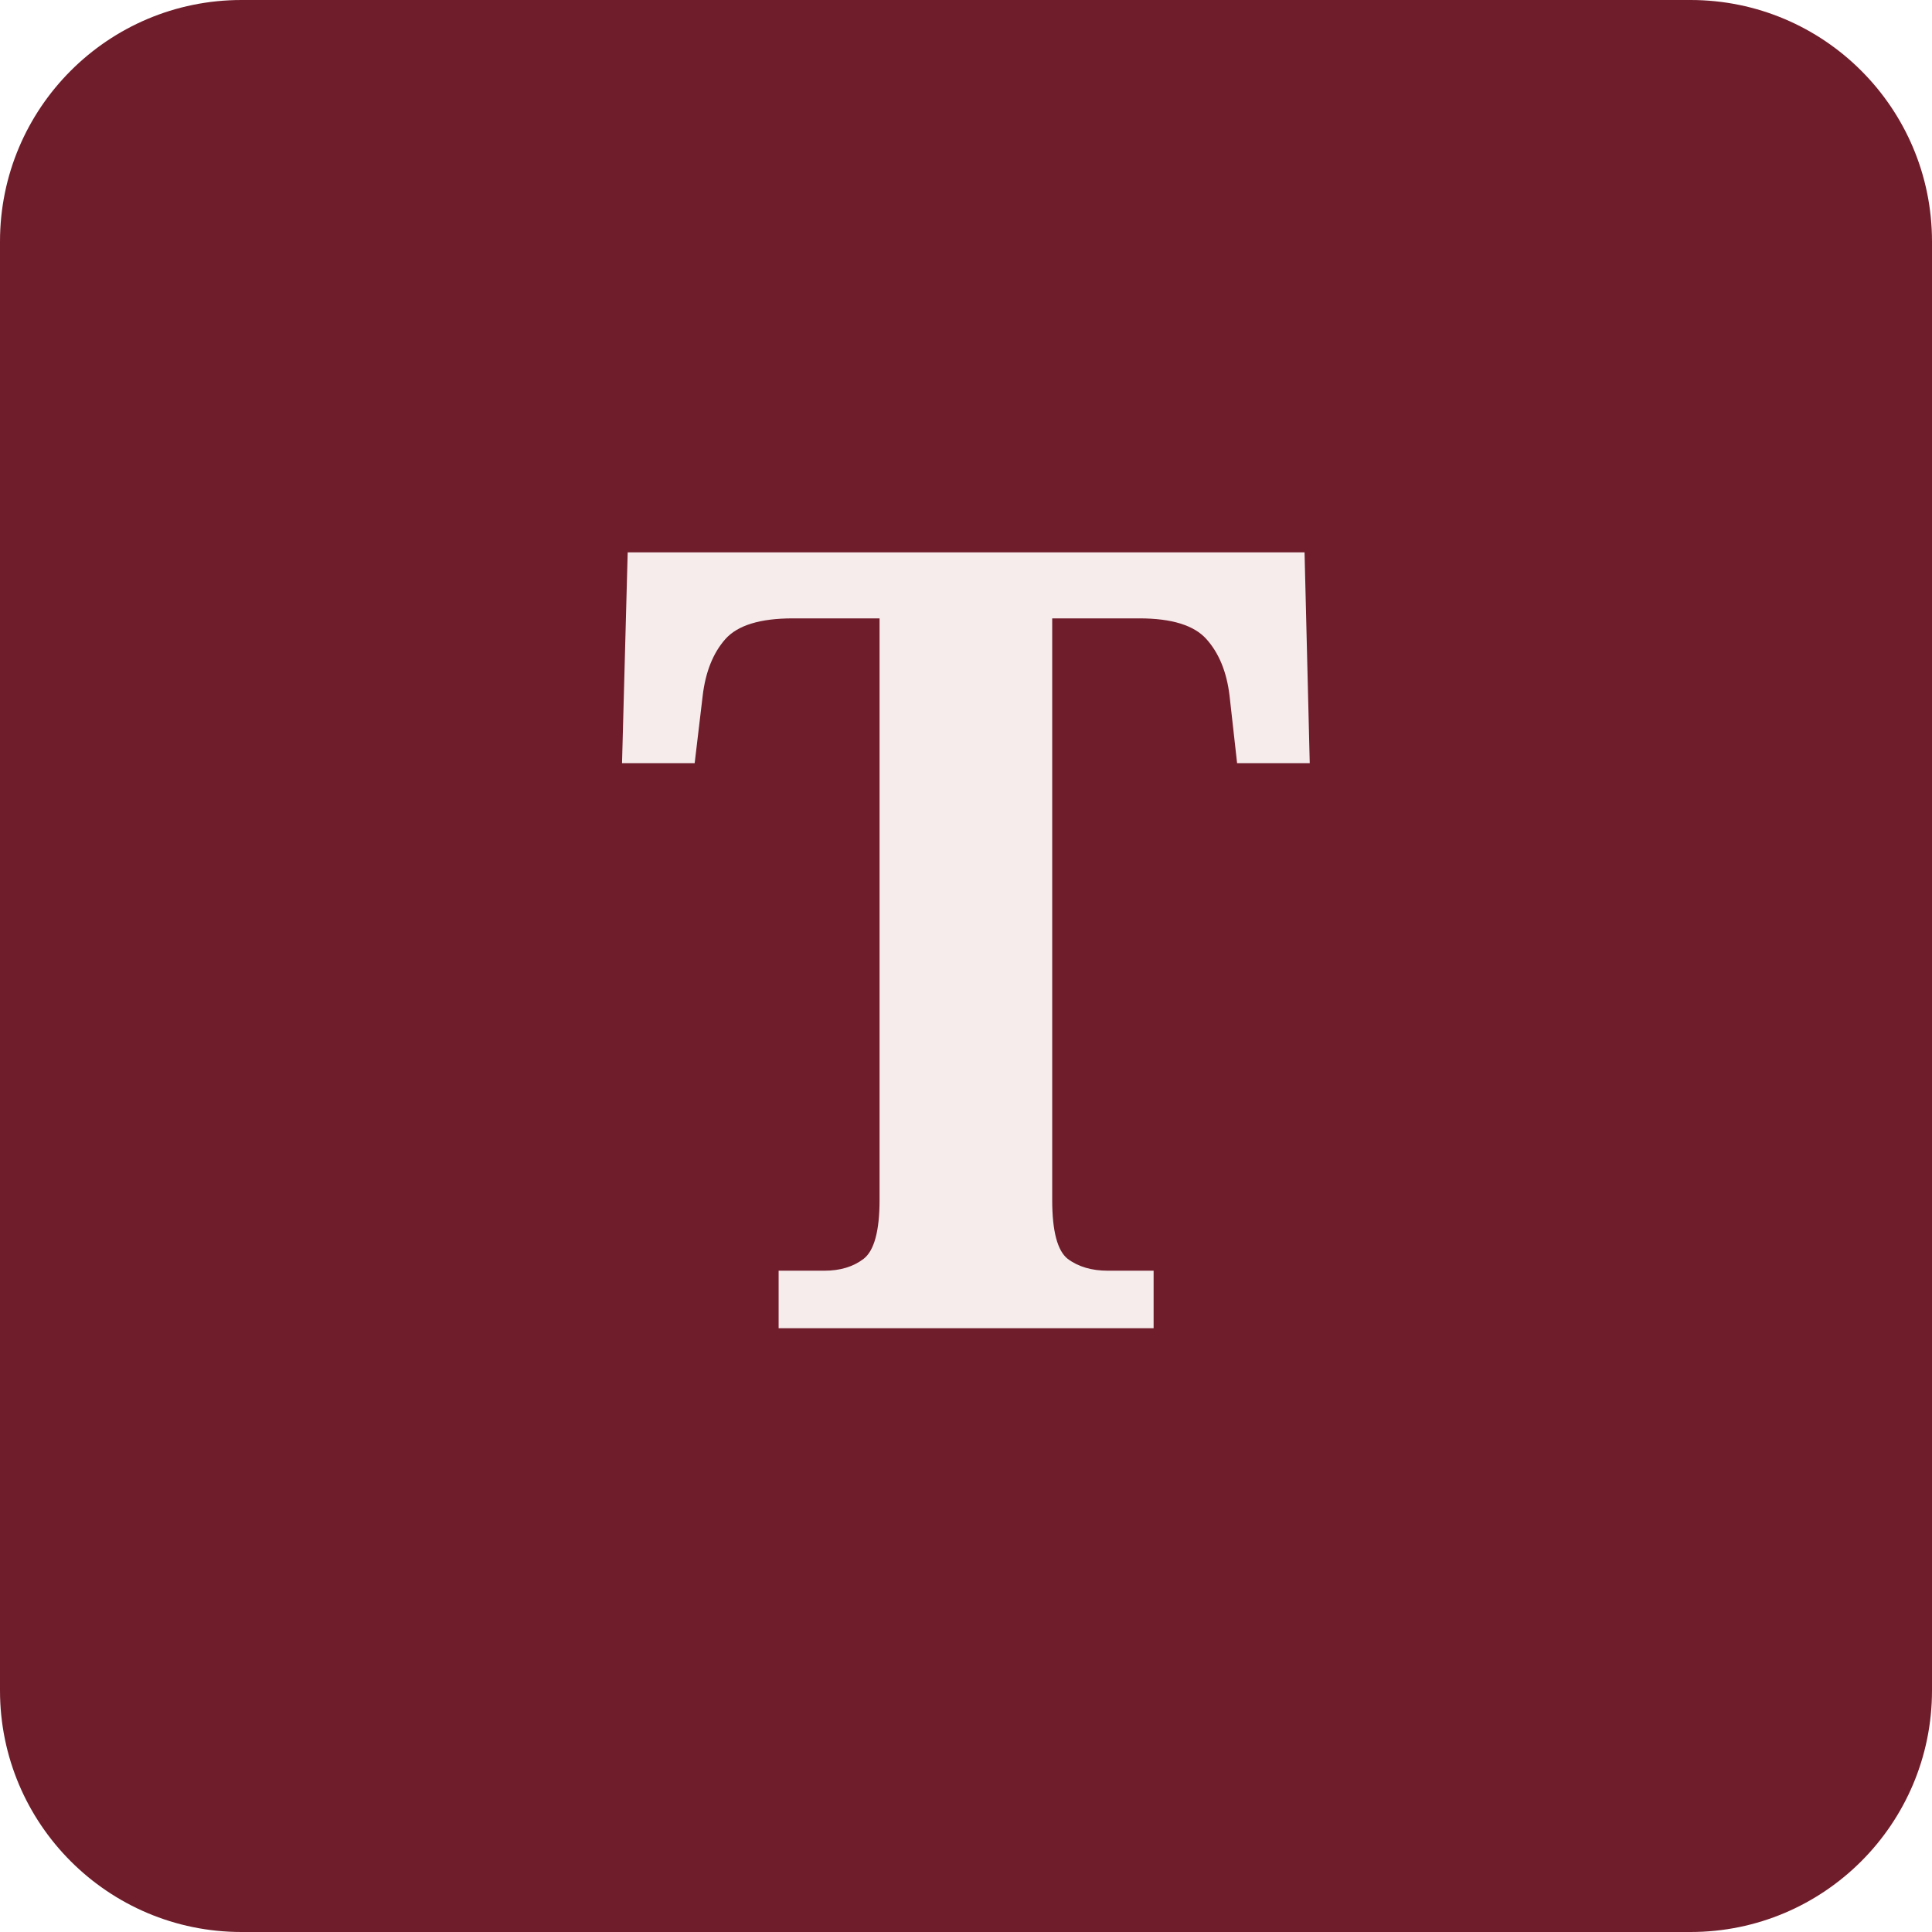
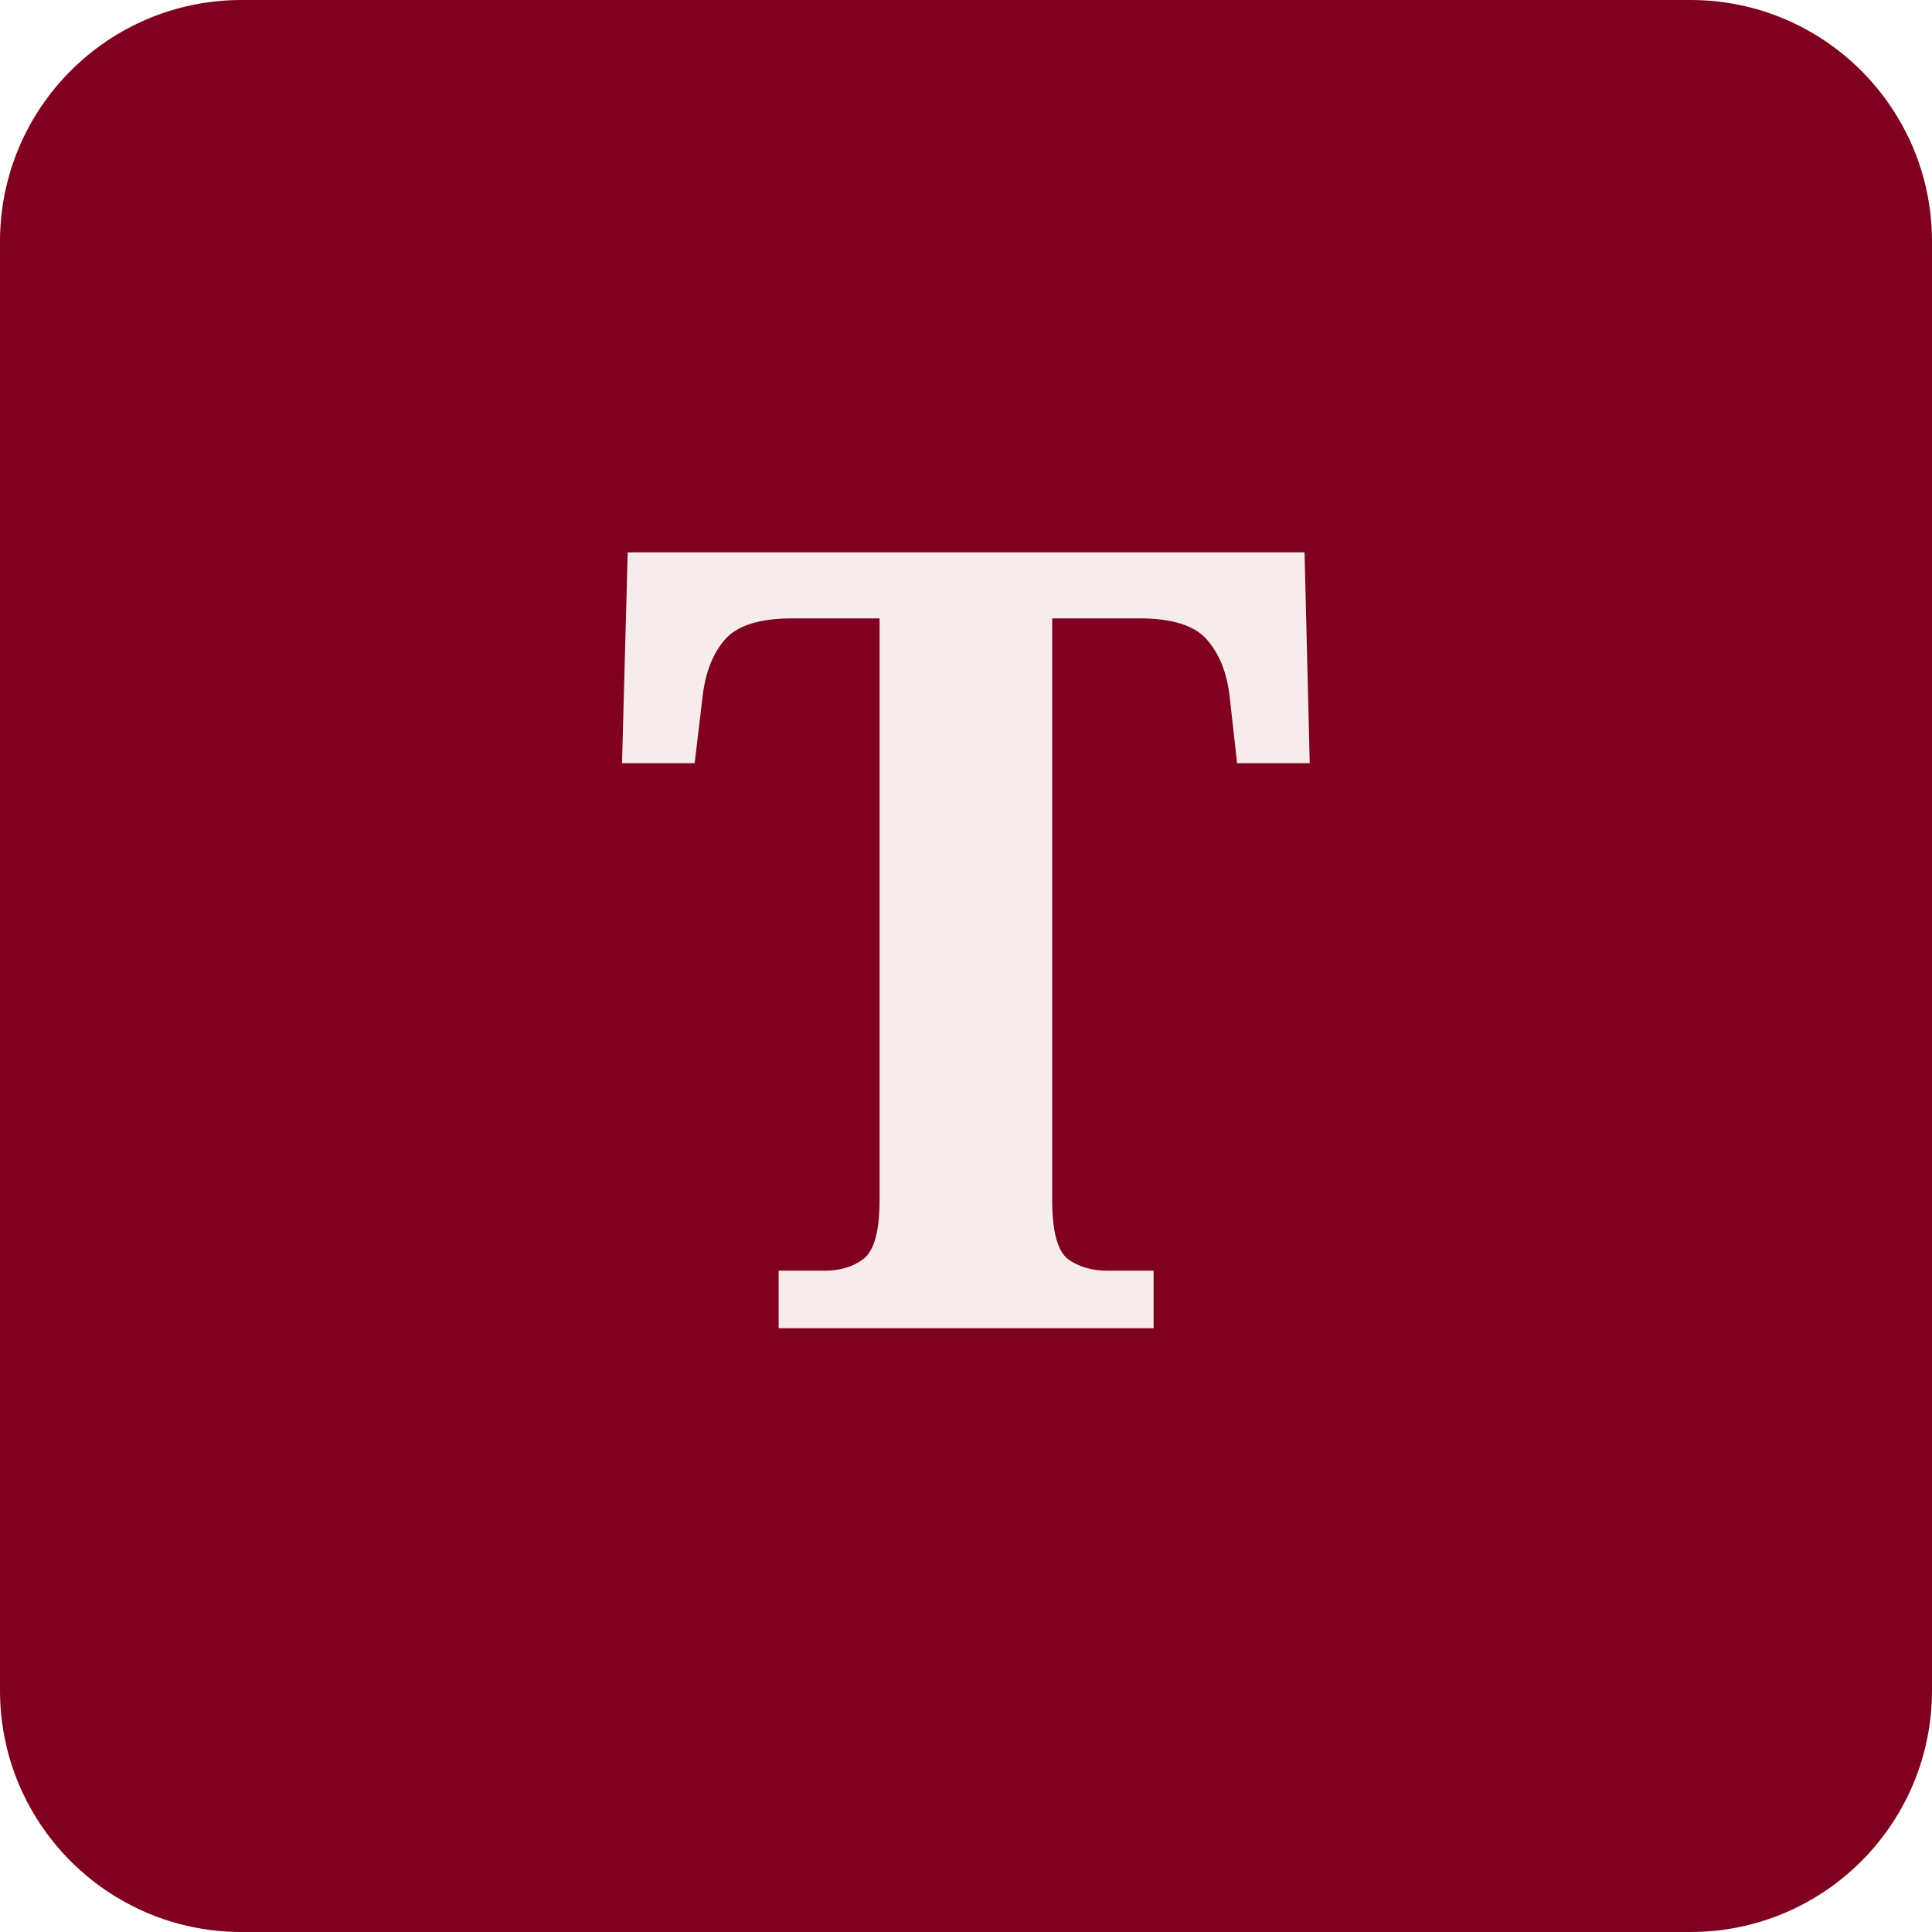
<svg xmlns="http://www.w3.org/2000/svg" viewBox="0 0 64 64">
-   <rect width="64" height="64" rx="8" fill="#6f1d2b" />
+   <rect width="64" height="64" rx="8" fill="#800020" />
  <text x="32" y="44" text-anchor="middle" font-family="Georgia, serif" font-size="36" font-weight="600" fill="#f6ecec">T</text>
</svg>
